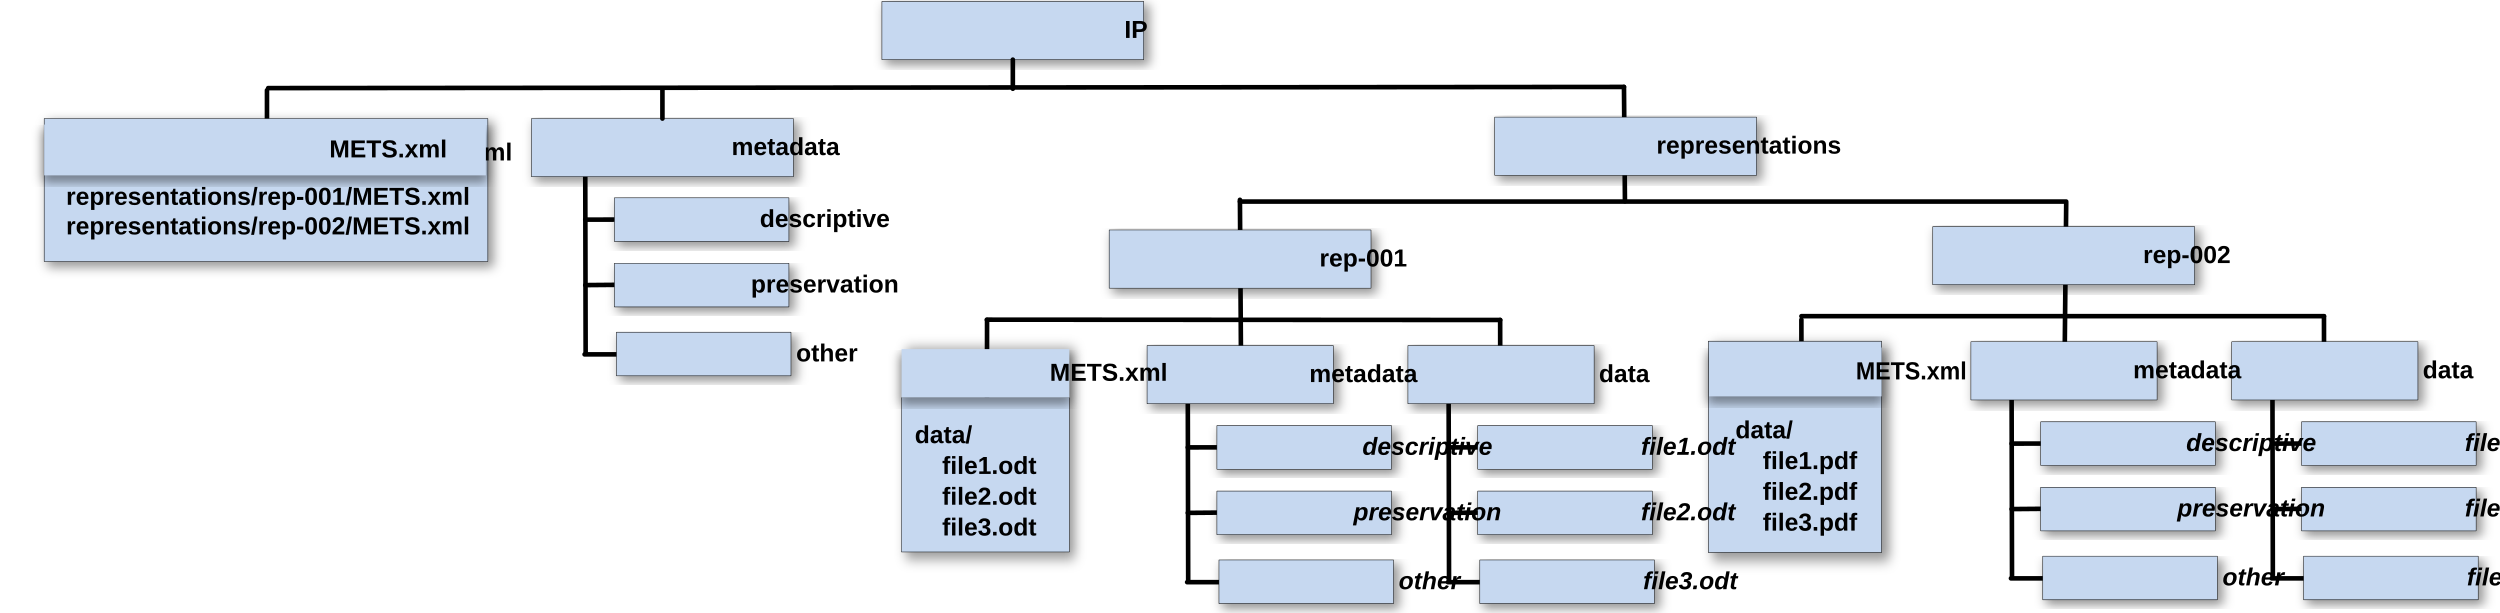
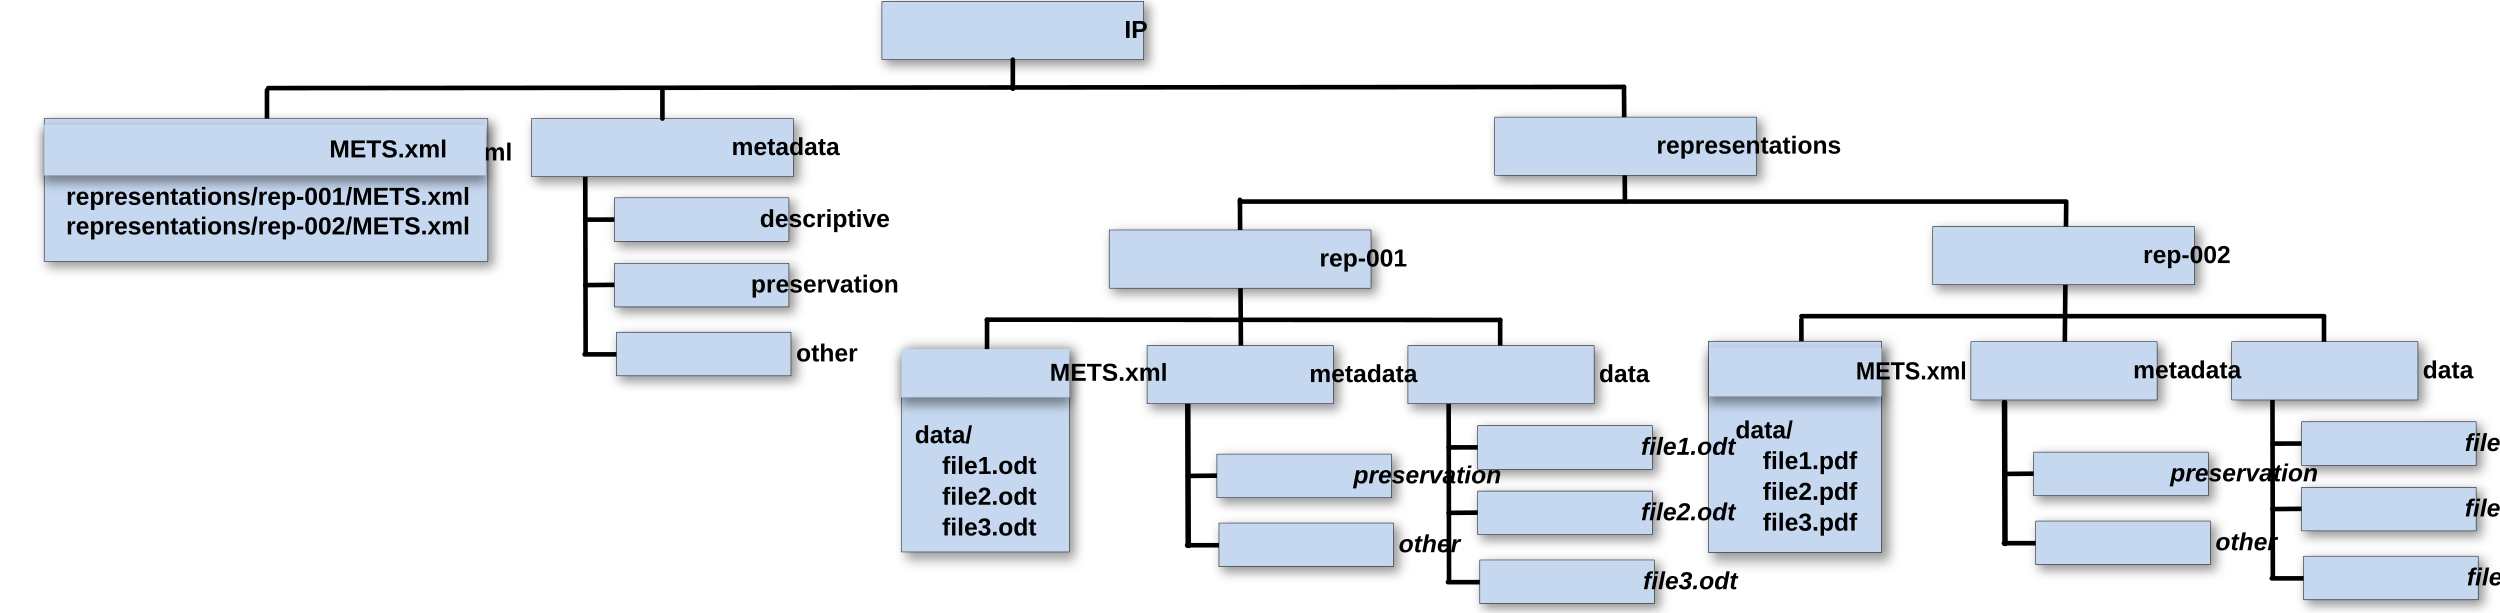
<svg xmlns="http://www.w3.org/2000/svg" xmlns:ns1="http://schemas.microsoft.com/visio/2003/SVGExtensions/" width="16.915in" height="4.143in" viewBox="0 0 1217.882 298.298" xml:space="preserve" class="st9" version="1.1" id="svg558" style="font-size:12px;overflow:visible;color-interpolation-filters:sRGB;fill:none;fill-rule:evenodd;stroke-linecap:square;stroke-miterlimit:3">
  <ns1:documentProperties ns1:langID="2057" ns1:metric="true" ns1:viewMarkup="false">
    <ns1:userDefs>
      <ns1:ud ns1:nameU="msvNoAutoConnect" ns1:val="VT0(1):26" />
    </ns1:userDefs>
  </ns1:documentProperties>
  <style type="text/css" id="style2">
	
		.st1 {stroke:#000000;stroke-linecap:round;stroke-linejoin:round;stroke-width:2.25}
		.st2 {visibility:visible}
		.st3 {fill:#000000;fill-opacity:0.4;filter:url(#filter_2.6666667461395);stroke:#000000;stroke-linecap:round;stroke-linejoin:round;stroke-opacity:0.4}
		.st4 {fill:#c6d8f0;stroke:#000000;stroke-linecap:round;stroke-linejoin:round;stroke-width:0.24}
		.st5 {fill:#000000;font-family:Arial;font-size:1em;font-weight:bold}
		.st6 {fill:#000000;font-family:Arial;font-size:1em;font-style:italic;font-weight:bold}
		.st7 {font-size:1em}
		.st8 {fill:#c6d8f0;stroke:#000000;stroke-linecap:round;stroke-linejoin:round;stroke-opacity:0;stroke-width:0.24}
		.st9 {fill:none;fill-rule:evenodd;font-size:12px;overflow:visible;stroke-linecap:square;stroke-miterlimit:3}
	
	</style>
  <defs id="Filters">
-     <filter id="filter_2.6666667461395">
+     <filter id="filter_2.6666667461395" x="-0.084" y="-0.325" width="1.169" height="1.649">
      <feGaussianBlur stdDeviation="2.667" id="feGaussianBlur4" />
+     </filter>
+     <filter id="filter_2.6666667461395-7" x="-0.081" y="-0.325" width="1.162" height="1.649">
+       <feGaussianBlur stdDeviation="2.667" id="feGaussianBlur4-3" />
+     </filter>
+     <filter id="filter832" x="-0.084" y="-0.325" width="1.169" height="1.649">
+       <feGaussianBlur stdDeviation="2.667" id="feGaussianBlur830" />
    </filter>
  </defs>
  <g ns1:mID="0" ns1:index="1" ns1:groupContext="foregroundPage" id="g556" transform="translate(-239.3926,-270.2277)">
    <ns1:pageProperties ns1:drawingScale="0.0393701" ns1:pageScale="0.0393701" ns1:drawingUnits="24" ns1:shadowOffsetX="8.50394" ns1:shadowOffsetY="-8.50394" />
    <g id="shape56-1" ns1:mID="56" ns1:groupContext="shape" transform="rotate(-90.124,62.73746,380.0751)">
      <path d="M 0,841.89 H 85.85" class="st1" id="path12" style="stroke:#000000;stroke-width:2.25;stroke-linecap:round;stroke-linejoin:round" />
    </g>
    <g id="shape1-4" ns1:mID="1" ns1:groupContext="shape" transform="rotate(-90.486,280.6875,93.94274)">
      <path d="M 0,841.89 H 55.7" class="st1" id="path17" style="stroke:#000000;stroke-width:2.25;stroke-linecap:round;stroke-linejoin:round" />
    </g>
    <g id="shape2-7" ns1:mID="2" ns1:groupContext="shape" transform="rotate(-90.0706,362.6689,88.03288)">
      <path d="M 0,841.89 H 23.8" class="st1" id="path22" style="stroke:#000000;stroke-width:2.25;stroke-linecap:round;stroke-linejoin:round" />
    </g>
    <g id="shape3-10" ns1:mID="3" ns1:groupContext="shape" transform="rotate(-90.0706,489.105,-39.95637)">
      <path d="M 0,841.89 H 23.8" class="st1" id="path27" style="stroke:#000000;stroke-width:2.25;stroke-linecap:round;stroke-linejoin:round" />
    </g>
    <g id="shape4-13" ns1:mID="4" ns1:groupContext="shape" transform="rotate(90.5786,856.9124,1222.297)">
      <path d="M 0,841.89 H 70.65" class="st1" id="path32" style="stroke:#000000;stroke-width:2.25;stroke-linecap:round;stroke-linejoin:round" />
    </g>
    <g id="shape5-16" ns1:mID="5" ns1:groupContext="shape" transform="translate(1180.95,-432.926)">
      <ns1:userDefs>
        <ns1:ud ns1:nameU="visVersion" ns1:val="VT0(11):26" />
      </ns1:userDefs>
      <ns1:textBlock ns1:margins="rect(4,4,4,4)" ns1:tabSpace="42.5197" />
      <ns1:textRect cx="63.779" cy="827.717" width="127.56" height="28.346" />
      <g id="shadow5-17" ns1:groupContext="shadow" ns1:shadowOffsetX="2.12132" ns1:shadowOffsetY="-2.12132" ns1:shadowType="1" transform="translate(2.12132,2.12132)" class="st2" style="visibility:visible">
        <rect x="0" y="813.543" width="127.559" height="28.346" class="st3" id="rect39" style="fill:#000000;fill-opacity:0.4;stroke:#000000;stroke-linecap:round;stroke-linejoin:round;stroke-opacity:0.4;filter:url(#filter_2.6666667461395)" />
      </g>
      <rect x="0" y="813.543" width="127.559" height="28.346" class="st4" id="rect42" style="fill:#c6d8f0;stroke:#000000;stroke-width:0.24;stroke-linecap:round;stroke-linejoin:round" />
      <text x="42.43" y="831.32" class="st5" ns1:langID="2057" id="text44" style="font-weight:bold;font-size:12px;font-family:Arial;fill:#000000">
        <ns1:paragraph ns1:horizAlign="1" />
        <ns1:tabList />rep-002</text>
    </g>
    <g id="shape6-22" ns1:mID="6" ns1:groupContext="shape" transform="rotate(179.9,686.2205,664.6893)">
      <path d="M 0,841.89 H 25.7" class="st1" id="path49" style="stroke:#000000;stroke-width:2.25;stroke-linecap:round;stroke-linejoin:round" />
    </g>
    <g id="shape7-25" ns1:mID="7" ns1:groupContext="shape" transform="rotate(179.502,684.645,682.9382)">
      <path d="M 0,841.89 H 21.45" class="st1" id="path54" style="stroke:#000000;stroke-width:2.25;stroke-linecap:round;stroke-linejoin:round" />
    </g>
    <g id="shape8-28" ns1:mID="8" ns1:groupContext="shape" transform="rotate(-90.124,528.14,24.55308)">
      <path d="M 0,841.89 H 85.85" class="st1" id="path59" style="stroke:#000000;stroke-width:2.25;stroke-linecap:round;stroke-linejoin:round" />
    </g>
    <g id="shape9-31" ns1:mID="9" ns1:groupContext="shape" transform="rotate(180,681.925,696.935)">
      <path d="M 0,841.89 H 17.74" class="st1" id="path64" style="stroke:#000000;stroke-width:2.25;stroke-linecap:round;stroke-linejoin:round" />
    </g>
    <g id="shape10-34" ns1:mID="10" ns1:groupContext="shape" transform="translate(1326.59,-376.812)">
      <ns1:userDefs>
        <ns1:ud ns1:nameU="visVersion" ns1:val="VT0(11):26" />
      </ns1:userDefs>
      <ns1:textBlock ns1:margins="rect(4,4,4,4)" ns1:tabSpace="42.5197" />
      <ns1:textRect cx="45.354" cy="827.717" width="90.71" height="28.346" />
      <g id="shadow10-35" ns1:groupContext="shadow" ns1:shadowOffsetX="2.12132" ns1:shadowOffsetY="-2.12132" ns1:shadowType="1" transform="translate(2.12132,2.12132)" class="st2" style="visibility:visible">
        <rect x="0" y="813.543" width="90.709" height="28.346" class="st3" id="rect71" style="fill:#000000;fill-opacity:0.4;stroke:#000000;stroke-linecap:round;stroke-linejoin:round;stroke-opacity:0.4;filter:url(#filter_2.6666667461395)" />
      </g>
      <rect x="0" y="813.543" width="90.709" height="28.346" class="st4" id="rect74" style="fill:#c6d8f0;stroke:#000000;stroke-width:0.24;stroke-linecap:round;stroke-linejoin:round" />
      <text x="33.02" y="831.32" class="st5" ns1:langID="2057" id="text76" style="font-weight:bold;font-size:12px;font-family:Arial;fill:#000000">
        <ns1:paragraph ns1:horizAlign="1" />
        <ns1:tabList />data</text>
    </g>
    <g id="shape11-40" ns1:mID="11" ns1:groupContext="shape" transform="translate(1360.61,-344.922)">
      <ns1:userDefs>
        <ns1:ud ns1:nameU="visVersion" ns1:val="VT0(11):26" />
      </ns1:userDefs>
      <ns1:textBlock ns1:margins="rect(4,4,4,4)" ns1:tabSpace="42.5197" />
      <ns1:textRect cx="42.52" cy="831.26" width="85.04" height="21.26" />
      <g id="shadow11-41" ns1:groupContext="shadow" ns1:shadowOffsetX="2.12132" ns1:shadowOffsetY="-2.12132" ns1:shadowType="1" transform="translate(2.12132,2.12132)" class="st2" style="visibility:visible">
        <rect x="0" y="820.63" width="85.039" height="21.26" class="st3" id="rect83" style="fill:#000000;fill-opacity:0.4;stroke:#000000;stroke-linecap:round;stroke-linejoin:round;stroke-opacity:0.4;filter:url(#filter_2.6666667461395)" />
      </g>
      <rect x="0" y="820.63" width="85.039" height="21.26" class="st4" id="rect86" style="fill:#c6d8f0;stroke:#000000;stroke-width:0.24;stroke-linecap:round;stroke-linejoin:round" />
      <text x="19.52" y="834.86" class="st6" ns1:langID="2057" id="text88" style="font-style:italic;font-weight:bold;font-size:12px;font-family:Arial;fill:#000000">
        <ns1:paragraph ns1:horizAlign="1" />
        <ns1:tabList />file1.pdf</text>
    </g>
    <g id="shape12-46" ns1:mID="12" ns1:groupContext="shape" transform="translate(1360.61,-313.033)">
      <ns1:userDefs>
        <ns1:ud ns1:nameU="visVersion" ns1:val="VT0(11):26" />
      </ns1:userDefs>
      <ns1:textBlock ns1:margins="rect(4,4,4,4)" ns1:tabSpace="42.5197" />
      <ns1:textRect cx="42.52" cy="831.26" width="85.04" height="21.26" />
      <g id="shadow12-47" ns1:groupContext="shadow" ns1:shadowOffsetX="2.12132" ns1:shadowOffsetY="-2.12132" ns1:shadowType="1" transform="translate(2.12132,2.12132)" class="st2" style="visibility:visible">
        <rect x="0" y="820.63" width="85.039" height="21.26" class="st3" id="rect95" style="fill:#000000;fill-opacity:0.4;stroke:#000000;stroke-linecap:round;stroke-linejoin:round;stroke-opacity:0.4;filter:url(#filter_2.6666667461395)" />
      </g>
      <rect x="0" y="820.63" width="85.039" height="21.26" class="st4" id="rect98" style="fill:#c6d8f0;stroke:#000000;stroke-width:0.24;stroke-linecap:round;stroke-linejoin:round" />
      <text x="19.52" y="834.86" class="st6" ns1:langID="2057" id="text100" style="font-style:italic;font-weight:bold;font-size:12px;font-family:Arial;fill:#000000">
        <ns1:paragraph ns1:horizAlign="1" />
        <ns1:tabList />file2.pdf</text>
    </g>
    <g id="shape13-52" ns1:mID="13" ns1:groupContext="shape" transform="translate(1361.61,-279.464)">
      <ns1:userDefs>
        <ns1:ud ns1:nameU="visVersion" ns1:val="VT0(11):26" />
      </ns1:userDefs>
      <ns1:textBlock ns1:margins="rect(4,4,4,4)" ns1:tabSpace="42.5197" />
      <ns1:textRect cx="42.52" cy="831.26" width="85.04" height="21.26" />
      <g id="shadow13-53" ns1:groupContext="shadow" ns1:shadowOffsetX="2.12132" ns1:shadowOffsetY="-2.12132" ns1:shadowType="1" transform="translate(2.12132,2.12132)" class="st2" style="visibility:visible">
        <rect x="0" y="820.63" width="85.039" height="21.26" class="st3" id="rect107" style="fill:#000000;fill-opacity:0.4;stroke:#000000;stroke-linecap:round;stroke-linejoin:round;stroke-opacity:0.4;filter:url(#filter_2.6666667461395)" />
      </g>
      <rect x="0" y="820.63" width="85.039" height="21.26" class="st4" id="rect110" style="fill:#c6d8f0;stroke:#000000;stroke-width:0.24;stroke-linecap:round;stroke-linejoin:round" />
      <text x="19.52" y="834.86" class="st6" ns1:langID="2057" id="text112" style="font-style:italic;font-weight:bold;font-size:12px;font-family:Arial;fill:#000000">
        <ns1:paragraph ns1:horizAlign="1" />
        <ns1:tabList />file3.pdf</text>
    </g>
    <g id="shape14-58" ns1:mID="14" ns1:groupContext="shape" transform="rotate(180,685.76,633.075)">
      <path d="M 0,841.89 H 254.55" class="st1" id="path117" style="stroke:#000000;stroke-width:2.25;stroke-linecap:round;stroke-linejoin:round" />
    </g>
-     <g id="shape15-61" ns1:mID="15" ns1:groupContext="shape" transform="rotate(179.9,622.6855,664.6339)">
-       <path d="M 0,841.89 H 25.7" class="st1" id="path122" style="stroke:#000000;stroke-width:2.25;stroke-linecap:round;stroke-linejoin:round" />
-     </g>
-     <g id="shape16-64" ns1:mID="16" ns1:groupContext="shape" transform="rotate(179.502,621.11,682.6621)">
-       <path d="M 0,841.89 H 21.45" class="st1" id="path127" style="stroke:#000000;stroke-width:2.25;stroke-linecap:round;stroke-linejoin:round" />
-     </g>
-     <g id="shape17-67" ns1:mID="17" ns1:groupContext="shape" transform="rotate(-90.124,464.605,87.95073)">
-       <path d="M 0,841.89 H 85.85" class="st1" id="path132" style="stroke:#000000;stroke-width:2.25;stroke-linecap:round;stroke-linejoin:round" />
-     </g>
-     <g id="shape18-70" ns1:mID="18" ns1:groupContext="shape" transform="rotate(180,618.39,696.935)">
-       <path d="M 0,841.89 H 17.74" class="st1" id="path137" style="stroke:#000000;stroke-width:2.25;stroke-linecap:round;stroke-linejoin:round" />
-     </g>
    <g id="shape19-73" ns1:mID="19" ns1:groupContext="shape" transform="translate(1199.52,-376.812)">
      <ns1:userDefs>
        <ns1:ud ns1:nameU="visVersion" ns1:val="VT0(11):26" />
      </ns1:userDefs>
      <ns1:textBlock ns1:margins="rect(4,4,4,4)" ns1:tabSpace="42.5197" />
      <ns1:textRect cx="45.354" cy="827.717" width="90.71" height="28.346" />
      <g id="shadow19-74" ns1:groupContext="shadow" ns1:shadowOffsetX="2.12132" ns1:shadowOffsetY="-2.12132" ns1:shadowType="1" transform="translate(2.12132,2.12132)" class="st2" style="visibility:visible">
        <rect x="0" y="813.543" width="90.709" height="28.346" class="st3" id="rect144" style="fill:#000000;fill-opacity:0.4;stroke:#000000;stroke-linecap:round;stroke-linejoin:round;stroke-opacity:0.4;filter:url(#filter_2.6666667461395)" />
      </g>
      <rect x="0" y="813.543" width="90.709" height="28.346" class="st4" id="rect147" style="fill:#c6d8f0;stroke:#000000;stroke-width:0.24;stroke-linecap:round;stroke-linejoin:round" />
      <text x="19.01" y="831.32" class="st5" ns1:langID="2057" id="text149" style="font-weight:bold;font-size:12px;font-family:Arial;fill:#000000">
        <ns1:paragraph ns1:horizAlign="1" />
        <ns1:tabList />metadata</text>
-     </g>
-     <g id="shape20-79" ns1:mID="20" ns1:groupContext="shape" transform="translate(1233.54,-344.922)">
-       <ns1:userDefs>
-         <ns1:ud ns1:nameU="visVersion" ns1:val="VT0(11):26" />
-       </ns1:userDefs>
-       <ns1:textBlock ns1:margins="rect(4,4,4,4)" ns1:tabSpace="42.5197" />
-       <ns1:textRect cx="42.52" cy="831.26" width="85.04" height="21.26" />
-       <g id="shadow20-80" ns1:groupContext="shadow" ns1:shadowOffsetX="2.12132" ns1:shadowOffsetY="-2.12132" ns1:shadowType="1" transform="translate(2.12132,2.12132)" class="st2" style="visibility:visible">
-         <rect x="0" y="820.63" width="85.039" height="21.26" class="st3" id="rect156" style="fill:#000000;fill-opacity:0.4;stroke:#000000;stroke-linecap:round;stroke-linejoin:round;stroke-opacity:0.4;filter:url(#filter_2.6666667461395)" />
-       </g>
-       <rect x="0" y="820.63" width="85.039" height="21.26" class="st4" id="rect159" style="fill:#c6d8f0;stroke:#000000;stroke-width:0.24;stroke-linecap:round;stroke-linejoin:round" />
-       <text x="10.84" y="834.86" class="st6" ns1:langID="2057" id="text161" style="font-style:italic;font-weight:bold;font-size:12px;font-family:Arial;fill:#000000">
-         <ns1:paragraph ns1:horizAlign="1" />
-         <ns1:tabList />descriptive</text>
-     </g>
-     <g id="shape21-85" ns1:mID="21" ns1:groupContext="shape" transform="translate(1233.54,-313.033)">
-       <ns1:userDefs>
-         <ns1:ud ns1:nameU="visVersion" ns1:val="VT0(11):26" />
-       </ns1:userDefs>
-       <ns1:textBlock ns1:margins="rect(4,4,4,4)" ns1:tabSpace="42.5197" />
-       <ns1:textRect cx="42.52" cy="831.26" width="85.04" height="21.26" />
-       <g id="shadow21-86" ns1:groupContext="shadow" ns1:shadowOffsetX="2.12132" ns1:shadowOffsetY="-2.12132" ns1:shadowType="1" transform="translate(2.12132,2.12132)" class="st2" style="visibility:visible">
-         <rect x="0" y="820.63" width="85.039" height="21.26" class="st3" id="rect168" style="fill:#000000;fill-opacity:0.4;stroke:#000000;stroke-linecap:round;stroke-linejoin:round;stroke-opacity:0.4;filter:url(#filter_2.6666667461395)" />
-       </g>
-       <rect x="0" y="820.63" width="85.039" height="21.26" class="st4" id="rect171" style="fill:#c6d8f0;stroke:#000000;stroke-width:0.24;stroke-linecap:round;stroke-linejoin:round" />
-       <text x="6.5" y="834.86" class="st6" ns1:langID="2057" id="text173" style="font-style:italic;font-weight:bold;font-size:12px;font-family:Arial;fill:#000000">
-         <ns1:paragraph ns1:horizAlign="1" />
-         <ns1:tabList />preservation</text>
-     </g>
-     <g id="shape22-91" ns1:mID="22" ns1:groupContext="shape" transform="translate(1234.54,-279.464)">
-       <ns1:userDefs>
-         <ns1:ud ns1:nameU="visVersion" ns1:val="VT0(11):26" />
-       </ns1:userDefs>
-       <ns1:textBlock ns1:margins="rect(4,4,4,4)" ns1:tabSpace="42.5197" />
-       <ns1:textRect cx="42.52" cy="831.26" width="85.04" height="21.26" />
-       <g id="shadow22-92" ns1:groupContext="shadow" ns1:shadowOffsetX="2.12132" ns1:shadowOffsetY="-2.12132" ns1:shadowType="1" transform="translate(2.12132,2.12132)" class="st2" style="visibility:visible">
-         <rect x="0" y="820.63" width="85.039" height="21.26" class="st3" id="rect180" style="fill:#000000;fill-opacity:0.4;stroke:#000000;stroke-linecap:round;stroke-linejoin:round;stroke-opacity:0.4;filter:url(#filter_2.6666667461395)" />
-       </g>
-       <rect x="0" y="820.63" width="85.039" height="21.26" class="st4" id="rect183" style="fill:#c6d8f0;stroke:#000000;stroke-width:0.24;stroke-linecap:round;stroke-linejoin:round" />
-       <text x="27.52" y="834.86" class="st6" ns1:langID="2057" id="text185" style="font-style:italic;font-weight:bold;font-size:12px;font-family:Arial;fill:#000000">
-         <ns1:paragraph ns1:horizAlign="1" />
-         <ns1:tabList />other</text>
    </g>
    <g id="shape23-97" ns1:mID="23" ns1:groupContext="shape" transform="translate(1071.62,-318.983)">
      <ns1:userDefs>
        <ns1:ud ns1:nameU="visVersion" ns1:val="VT0(11):26" />
      </ns1:userDefs>
      <ns1:textBlock ns1:margins="rect(4,4,4,4)" ns1:tabSpace="42.5197" />
      <ns1:textRect cx="45.574" cy="798.661" width="91.15" height="86.457" />
      <g id="shadow23-98" ns1:groupContext="shadow" ns1:shadowOffsetX="2.12132" ns1:shadowOffsetY="-2.12132" ns1:shadowType="1" transform="matrix(0.9312426,0,0,1.19691,2.629879,-146.143)" class="st2" style="visibility:visible">
        <rect x="0" y="755.433" width="91.148" height="86.457" class="st3" id="rect192" style="fill:#000000;fill-opacity:0.4;stroke:#000000;stroke-linecap:round;stroke-linejoin:round;stroke-opacity:0.4;filter:url(#filter_2.6666667461395)" />
      </g>
      <rect x="0.006" y="755.439" width="84.386" height="102.945" class="st4" id="rect195" style="fill:#c6d8f0;stroke:#000000;stroke-width:0.252;stroke-linecap:round;stroke-linejoin:round" />
      <text x="13.17" y="802.71" class="st5" ns1:langID="2057" id="text203" style="font-style:normal;font-variant:normal;font-weight:bold;font-stretch:normal;font-size:12px;font-family:Arial;-inkscape-font-specification:'Arial, Bold';font-variant-ligatures:normal;font-variant-caps:normal;font-variant-numeric:normal;font-feature-settings:normal;text-align:start;writing-mode:lr-tb;text-anchor:start;fill:#000000">
        <ns1:paragraph />
        <ns1:tabList />
        <ns1:newlineChar />
        <ns1:newlineChar />
        <tspan id="tspan351" x="13.17" y="802.71">data/</tspan>
        <tspan id="tspan353" x="13.17" y="817.71">    file1.pdf    </tspan>
        <tspan id="tspan355" x="13.17" y="832.71">    file2.pdf    </tspan>
        <tspan id="tspan357" x="13.17" y="847.71">    file3.pdf</tspan>
      </text>
    </g>
    <g id="shape24-106" ns1:mID="24" ns1:groupContext="shape" transform="rotate(-89.9509,190.7405,312.2992)">
      <path d="M 0,841.89 H 77.38" class="st1" id="path208" style="stroke:#000000;stroke-width:2.25;stroke-linecap:round;stroke-linejoin:round" />
    </g>
    <g id="shape25-109" ns1:mID="25" ns1:groupContext="shape" transform="rotate(-90.0706,289.3668,161.3855)">
      <path d="M 0,841.89 H 23.8" class="st1" id="path213" style="stroke:#000000;stroke-width:2.25;stroke-linecap:round;stroke-linejoin:round" />
    </g>
    <g id="shape26-112" ns1:mID="26" ns1:groupContext="shape" transform="rotate(89.6215,660.4473,1029.238)">
      <path d="M 0,841.89 H 72.65" class="st1" id="path218" style="stroke:#000000;stroke-width:2.25;stroke-linecap:round;stroke-linejoin:round" />
    </g>
    <g id="shape27-115" ns1:mID="27" ns1:groupContext="shape" transform="translate(779.724,-431.28)">
      <ns1:userDefs>
        <ns1:ud ns1:nameU="visVersion" ns1:val="VT0(11):26" />
      </ns1:userDefs>
      <ns1:textBlock ns1:margins="rect(4,4,4,4)" ns1:tabSpace="42.5197" />
      <ns1:textRect cx="63.779" cy="827.717" width="127.56" height="28.346" />
      <g id="shadow27-116" ns1:groupContext="shadow" ns1:shadowOffsetX="2.12132" ns1:shadowOffsetY="-2.12132" ns1:shadowType="1" transform="translate(2.12132,2.12132)" class="st2" style="visibility:visible">
        <rect x="0" y="813.543" width="127.559" height="28.346" class="st3" id="rect225" style="fill:#000000;fill-opacity:0.4;stroke:#000000;stroke-linecap:round;stroke-linejoin:round;stroke-opacity:0.4;filter:url(#filter_2.6666667461395)" />
      </g>
      <rect x="0" y="813.543" width="127.559" height="28.346" class="st4" id="rect228" style="fill:#c6d8f0;stroke:#000000;stroke-width:0.24;stroke-linecap:round;stroke-linejoin:round" />
      <text x="42.43" y="831.32" class="st5" ns1:langID="2057" id="text230" style="font-weight:bold;font-size:12px;font-family:Arial;fill:#000000">
        <ns1:paragraph ns1:horizAlign="1" />
        <ns1:tabList />rep-001</text>
    </g>
    <g id="shape28-121" ns1:mID="28" ns1:groupContext="shape" transform="rotate(179.9,485.5547,665.4392)">
      <path d="M 0,841.89 H 25.7" class="st1" id="path235" style="stroke:#000000;stroke-width:2.25;stroke-linecap:round;stroke-linejoin:round" />
    </g>
    <g id="shape29-124" ns1:mID="29" ns1:groupContext="shape" transform="rotate(179.502,483.977,682.9912)">
      <path d="M 0,841.89 H 21.45" class="st1" id="path240" style="stroke:#000000;stroke-width:2.25;stroke-linecap:round;stroke-linejoin:round" />
    </g>
    <g id="shape30-127" ns1:mID="30" ns1:groupContext="shape" transform="rotate(-90.124,328.401,225.7083)">
      <path d="M 0,841.89 H 85.85" class="st1" id="path245" style="stroke:#000000;stroke-width:2.25;stroke-linecap:round;stroke-linejoin:round" />
    </g>
    <g id="shape31-130" ns1:mID="31" ns1:groupContext="shape" transform="rotate(180,481.2615,697.86)">
      <path d="M 0,841.89 H 17.74" class="st1" id="path250" style="stroke:#000000;stroke-width:2.25;stroke-linecap:round;stroke-linejoin:round" />
    </g>
    <g id="shape32-133" ns1:mID="32" ns1:groupContext="shape" transform="translate(925.264,-374.96)">
      <ns1:userDefs>
        <ns1:ud ns1:nameU="visVersion" ns1:val="VT0(11):26" />
      </ns1:userDefs>
      <ns1:textBlock ns1:margins="rect(4,4,4,4)" ns1:tabSpace="42.5197" />
      <ns1:textRect cx="45.354" cy="827.717" width="90.71" height="28.346" />
      <g id="shadow32-134" ns1:groupContext="shadow" ns1:shadowOffsetX="2.12132" ns1:shadowOffsetY="-2.12132" ns1:shadowType="1" transform="translate(2.12132,2.12132)" class="st2" style="visibility:visible">
        <rect x="0" y="813.543" width="90.709" height="28.346" class="st3" id="rect257" style="fill:#000000;fill-opacity:0.4;stroke:#000000;stroke-linecap:round;stroke-linejoin:round;stroke-opacity:0.4;filter:url(#filter_2.6666667461395)" />
      </g>
      <rect x="0" y="813.543" width="90.709" height="28.346" class="st4" id="rect260" style="fill:#c6d8f0;stroke:#000000;stroke-width:0.24;stroke-linecap:round;stroke-linejoin:round" />
      <text x="33.02" y="831.32" class="st5" ns1:langID="2057" id="text262" style="font-weight:bold;font-size:12px;font-family:Arial;fill:#000000">
        <ns1:paragraph ns1:horizAlign="1" />
        <ns1:tabList />data</text>
    </g>
    <g id="shape33-139" ns1:mID="33" ns1:groupContext="shape" transform="translate(959.279,-343.07)">
      <ns1:userDefs>
        <ns1:ud ns1:nameU="visVersion" ns1:val="VT0(11):26" />
      </ns1:userDefs>
      <ns1:textBlock ns1:margins="rect(4,4,4,4)" ns1:tabSpace="42.5197" />
      <ns1:textRect cx="42.52" cy="831.26" width="85.04" height="21.26" />
      <g id="shadow33-140" ns1:groupContext="shadow" ns1:shadowOffsetX="2.12132" ns1:shadowOffsetY="-2.12132" ns1:shadowType="1" transform="translate(2.12132,2.12132)" class="st2" style="visibility:visible">
        <rect x="0" y="820.63" width="85.039" height="21.26" class="st3" id="rect269" style="fill:#000000;fill-opacity:0.4;stroke:#000000;stroke-linecap:round;stroke-linejoin:round;stroke-opacity:0.4;filter:url(#filter_2.6666667461395)" />
      </g>
      <rect x="0" y="820.63" width="85.039" height="21.26" class="st4" id="rect272" style="fill:#c6d8f0;stroke:#000000;stroke-width:0.24;stroke-linecap:round;stroke-linejoin:round" />
      <text x="19.52" y="834.86" class="st6" ns1:langID="2057" id="text274" style="font-style:italic;font-weight:bold;font-size:12px;font-family:Arial;fill:#000000">
        <ns1:paragraph ns1:horizAlign="1" />
        <ns1:tabList />file1.odt</text>
    </g>
    <g id="shape34-145" ns1:mID="34" ns1:groupContext="shape" transform="translate(959.279,-311.181)">
      <ns1:userDefs>
        <ns1:ud ns1:nameU="visVersion" ns1:val="VT0(11):26" />
      </ns1:userDefs>
      <ns1:textBlock ns1:margins="rect(4,4,4,4)" ns1:tabSpace="42.5197" />
      <ns1:textRect cx="42.52" cy="831.26" width="85.04" height="21.26" />
      <g id="shadow34-146" ns1:groupContext="shadow" ns1:shadowOffsetX="2.12132" ns1:shadowOffsetY="-2.12132" ns1:shadowType="1" transform="translate(2.12132,2.12132)" class="st2" style="visibility:visible">
        <rect x="0" y="820.63" width="85.039" height="21.26" class="st3" id="rect281" style="fill:#000000;fill-opacity:0.4;stroke:#000000;stroke-linecap:round;stroke-linejoin:round;stroke-opacity:0.4;filter:url(#filter_2.6666667461395)" />
      </g>
      <rect x="0" y="820.63" width="85.039" height="21.26" class="st4" id="rect284" style="fill:#c6d8f0;stroke:#000000;stroke-width:0.24;stroke-linecap:round;stroke-linejoin:round" />
      <text x="19.52" y="834.86" class="st6" ns1:langID="2057" id="text286" style="font-style:italic;font-weight:bold;font-size:12px;font-family:Arial;fill:#000000">
        <ns1:paragraph ns1:horizAlign="1" />
        <ns1:tabList />file2.odt</text>
    </g>
    <g id="shape35-151" ns1:mID="35" ns1:groupContext="shape" transform="translate(960.286,-277.612)">
      <ns1:userDefs>
        <ns1:ud ns1:nameU="visVersion" ns1:val="VT0(11):26" />
      </ns1:userDefs>
      <ns1:textBlock ns1:margins="rect(4,4,4,4)" ns1:tabSpace="42.5197" />
      <ns1:textRect cx="42.52" cy="831.26" width="85.04" height="21.26" />
      <g id="shadow35-152" ns1:groupContext="shadow" ns1:shadowOffsetX="2.12132" ns1:shadowOffsetY="-2.12132" ns1:shadowType="1" transform="translate(2.12132,2.12132)" class="st2" style="visibility:visible">
        <rect x="0" y="820.63" width="85.039" height="21.26" class="st3" id="rect293" style="fill:#000000;fill-opacity:0.4;stroke:#000000;stroke-linecap:round;stroke-linejoin:round;stroke-opacity:0.4;filter:url(#filter_2.6666667461395)" />
      </g>
      <rect x="0" y="820.63" width="85.039" height="21.26" class="st4" id="rect296" style="fill:#c6d8f0;stroke:#000000;stroke-width:0.24;stroke-linecap:round;stroke-linejoin:round" />
      <text x="19.52" y="834.86" class="st6" ns1:langID="2057" id="text298" style="font-style:italic;font-weight:bold;font-size:12px;font-family:Arial;fill:#000000">
        <ns1:paragraph ns1:horizAlign="1" />
        <ns1:tabList />file3.odt</text>
    </g>
    <g id="shape36-157" ns1:mID="36" ns1:groupContext="shape" transform="rotate(-179.965,485.0376,633.8519)">
      <path d="M 0,841.89 H 250.08" class="st1" id="path303" style="stroke:#000000;stroke-width:2.25;stroke-linecap:round;stroke-linejoin:round" />
    </g>
-     <g id="shape37-160" ns1:mID="37" ns1:groupContext="shape" transform="rotate(179.9,422.0197,665.3838)">
-       <path d="M 0,841.89 H 25.7" class="st1" id="path308" style="stroke:#000000;stroke-width:2.25;stroke-linecap:round;stroke-linejoin:round" />
-     </g>
-     <g id="shape38-163" ns1:mID="38" ns1:groupContext="shape" transform="rotate(179.502,420.442,682.7151)">
+     <g id="shape38-163" ns1:mID="38" ns1:groupContext="shape" transform="rotate(179.502,420.4811,673.7151)">
      <path d="M 0,841.89 H 21.45" class="st1" id="path313" style="stroke:#000000;stroke-width:2.25;stroke-linecap:round;stroke-linejoin:round" />
    </g>
-     <g id="shape39-166" ns1:mID="39" ns1:groupContext="shape" transform="rotate(-90.124,264.8659,289.1061)">
+     <g id="shape39-166" ns1:mID="39" ns1:groupContext="shape" transform="matrix(-0.00258932,-0.8089225,1.196428,-0.00175068,-189.0207,537.8268)">
      <path d="M 0,841.89 H 85.85" class="st1" id="path318" style="stroke:#000000;stroke-width:2.25;stroke-linecap:round;stroke-linejoin:round" />
    </g>
-     <g id="shape40-169" ns1:mID="40" ns1:groupContext="shape" transform="rotate(180,417.7265,697.86)">
+     <g id="shape40-169" ns1:mID="40" ns1:groupContext="shape" transform="rotate(180,417.7265,688.86)">
      <path d="M 0,841.89 H 17.74" class="st1" id="path323" style="stroke:#000000;stroke-width:2.25;stroke-linecap:round;stroke-linejoin:round" />
    </g>
    <g id="shape41-172" ns1:mID="41" ns1:groupContext="shape" transform="translate(798.193,-374.96)">
      <ns1:userDefs>
        <ns1:ud ns1:nameU="visVersion" ns1:val="VT0(11):26" />
      </ns1:userDefs>
      <ns1:textBlock ns1:margins="rect(4,4,4,4)" ns1:tabSpace="42.5197" />
      <ns1:textRect cx="45.354" cy="827.717" width="90.71" height="28.346" />
      <g id="shadow41-173" ns1:groupContext="shadow" ns1:shadowOffsetX="2.12132" ns1:shadowOffsetY="-2.12132" ns1:shadowType="1" transform="translate(2.12132,2.12132)" class="st2" style="visibility:visible">
        <rect x="0" y="813.543" width="90.709" height="28.346" class="st3" id="rect330" style="fill:#000000;fill-opacity:0.4;stroke:#000000;stroke-linecap:round;stroke-linejoin:round;stroke-opacity:0.4;filter:url(#filter_2.6666667461395)" />
      </g>
      <rect x="0" y="813.543" width="90.709" height="28.346" class="st4" id="rect333" style="fill:#c6d8f0;stroke:#000000;stroke-width:0.24;stroke-linecap:round;stroke-linejoin:round" />
      <text x="19.01" y="831.32" class="st5" ns1:langID="2057" id="text335" style="font-weight:bold;font-size:12px;font-family:Arial;fill:#000000">
        <ns1:paragraph ns1:horizAlign="1" />
        <ns1:tabList />metadata</text>
    </g>
-     <g id="shape42-178" ns1:mID="42" ns1:groupContext="shape" transform="translate(832.209,-343.07)">
-       <ns1:userDefs>
-         <ns1:ud ns1:nameU="visVersion" ns1:val="VT0(11):26" />
-       </ns1:userDefs>
-       <ns1:textBlock ns1:margins="rect(4,4,4,4)" ns1:tabSpace="42.5197" />
-       <ns1:textRect cx="42.52" cy="831.26" width="85.04" height="21.26" />
-       <g id="shadow42-179" ns1:groupContext="shadow" ns1:shadowOffsetX="2.12132" ns1:shadowOffsetY="-2.12132" ns1:shadowType="1" transform="translate(2.12132,2.12132)" class="st2" style="visibility:visible">
-         <rect x="0" y="820.63" width="85.039" height="21.26" class="st3" id="rect342" style="fill:#000000;fill-opacity:0.4;stroke:#000000;stroke-linecap:round;stroke-linejoin:round;stroke-opacity:0.4;filter:url(#filter_2.6666667461395)" />
-       </g>
-       <rect x="0" y="820.63" width="85.039" height="21.26" class="st4" id="rect345" style="fill:#c6d8f0;stroke:#000000;stroke-width:0.24;stroke-linecap:round;stroke-linejoin:round" />
-       <text x="10.84" y="834.86" class="st6" ns1:langID="2057" id="text347" style="font-style:italic;font-weight:bold;font-size:12px;font-family:Arial;fill:#000000">
-         <ns1:paragraph ns1:horizAlign="1" />
-         <ns1:tabList />descriptive</text>
-     </g>
-     <g id="shape43-184" ns1:mID="43" ns1:groupContext="shape" transform="translate(832.209,-311.181)">
+     <g id="shape43-184" ns1:mID="43" ns1:groupContext="shape" transform="translate(832.209,-329.1811)">
      <ns1:userDefs>
        <ns1:ud ns1:nameU="visVersion" ns1:val="VT0(11):26" />
      </ns1:userDefs>
      <ns1:textBlock ns1:margins="rect(4,4,4,4)" ns1:tabSpace="42.5197" />
      <ns1:textRect cx="42.52" cy="831.26" width="85.04" height="21.26" />
      <g id="shadow43-185" ns1:groupContext="shadow" ns1:shadowOffsetX="2.12132" ns1:shadowOffsetY="-2.12132" ns1:shadowType="1" transform="translate(2.12132,2.12132)" class="st2" style="visibility:visible">
        <rect x="0" y="820.63" width="85.039" height="21.26" class="st3" id="rect354" style="fill:#000000;fill-opacity:0.4;stroke:#000000;stroke-linecap:round;stroke-linejoin:round;stroke-opacity:0.4;filter:url(#filter_2.6666667461395)" />
      </g>
      <rect x="0" y="820.63" width="85.039" height="21.26" class="st4" id="rect357" style="fill:#c6d8f0;stroke:#000000;stroke-width:0.24;stroke-linecap:round;stroke-linejoin:round" />
      <text x="6.5" y="834.86" class="st6" ns1:langID="2057" id="text359" style="font-style:italic;font-weight:bold;font-size:12px;font-family:Arial;fill:#000000">
        <ns1:paragraph ns1:horizAlign="1" />
        <ns1:tabList />preservation</text>
    </g>
-     <g id="shape44-190" ns1:mID="44" ns1:groupContext="shape" transform="translate(833.215,-277.612)">
+     <g id="shape44-190" ns1:mID="44" ns1:groupContext="shape" transform="translate(833.215,-295.6121)">
      <ns1:userDefs>
        <ns1:ud ns1:nameU="visVersion" ns1:val="VT0(11):26" />
      </ns1:userDefs>
      <ns1:textBlock ns1:margins="rect(4,4,4,4)" ns1:tabSpace="42.5197" />
      <ns1:textRect cx="42.52" cy="831.26" width="85.04" height="21.26" />
      <g id="shadow44-191" ns1:groupContext="shadow" ns1:shadowOffsetX="2.12132" ns1:shadowOffsetY="-2.12132" ns1:shadowType="1" transform="translate(2.12132,2.12132)" class="st2" style="visibility:visible">
        <rect x="0" y="820.63" width="85.039" height="21.26" class="st3" id="rect366" style="fill:#000000;fill-opacity:0.4;stroke:#000000;stroke-linecap:round;stroke-linejoin:round;stroke-opacity:0.4;filter:url(#filter_2.6666667461395)" />
      </g>
      <rect x="0" y="820.63" width="85.039" height="21.26" class="st4" id="rect369" style="fill:#c6d8f0;stroke:#000000;stroke-width:0.24;stroke-linecap:round;stroke-linejoin:round" />
      <text x="27.52" y="834.86" class="st6" ns1:langID="2057" id="text371" style="font-style:italic;font-weight:bold;font-size:12px;font-family:Arial;fill:#000000">
+         <ns1:paragraph ns1:horizAlign="1" />
+         <ns1:tabList />other</text>
+     </g>
+     <g id="shape38-163-2" ns1:mID="38" ns1:groupContext="shape" transform="rotate(179.502,619.4313,674.0919)" style="font-size:12px;overflow:visible;color-interpolation-filters:sRGB;fill:none;fill-rule:evenodd;stroke-linecap:square;stroke-miterlimit:3">
+       <path d="M 0,841.89 H 21.45" class="st1" id="path313-1" style="stroke:#000000;stroke-width:2.25;stroke-linecap:round;stroke-linejoin:round" />
+     </g>
+     <g id="shape39-166-4" ns1:mID="39" ns1:groupContext="shape" transform="matrix(-0.00258932,-0.8089225,1.196428,-0.00175068,208.8755,536.8512)" style="font-size:12px;overflow:visible;color-interpolation-filters:sRGB;fill:none;fill-rule:evenodd;stroke-linecap:square;stroke-miterlimit:3">
+       <path d="M 0,841.89 H 85.85" class="st1" id="path318-2" style="stroke:#000000;stroke-width:2.25;stroke-linecap:round;stroke-linejoin:round" />
+     </g>
+     <g id="shape40-169-8" ns1:mID="40" ns1:groupContext="shape" transform="rotate(180,616.6746,688.3722)" style="font-size:12px;overflow:visible;color-interpolation-filters:sRGB;fill:none;fill-rule:evenodd;stroke-linecap:square;stroke-miterlimit:3">
+       <path d="M 0,841.89 H 17.74" class="st1" id="path323-3" style="stroke:#000000;stroke-width:2.25;stroke-linecap:round;stroke-linejoin:round" />
+     </g>
+     <g id="shape43-184-0" ns1:mID="43" ns1:groupContext="shape" transform="translate(1230.105,-330.1567)" style="font-size:12px;overflow:visible;color-interpolation-filters:sRGB;fill:none;fill-rule:evenodd;stroke-linecap:square;stroke-miterlimit:3">
+       <ns1:userDefs>
+         <ns1:ud ns1:nameU="visVersion" ns1:val="VT0(11):26" />
+       </ns1:userDefs>
+       <ns1:textBlock ns1:margins="rect(4,4,4,4)" ns1:tabSpace="42.5197" />
+       <ns1:textRect cx="42.52" cy="831.26" width="85.04" height="21.26" />
+       <g id="shadow43-185-6" ns1:groupContext="shadow" ns1:shadowOffsetX="2.12132" ns1:shadowOffsetY="-2.12132" ns1:shadowType="1" transform="translate(2.12132,2.12132)" class="st2" style="visibility:visible">
+         <rect x="0" y="820.63" width="85.039" height="21.26" class="st3" id="rect354-0" style="fill:#000000;fill-opacity:0.4;stroke:#000000;stroke-linecap:round;stroke-linejoin:round;stroke-opacity:0.4;filter:url(#filter_2.6666667461395-7)" />
+       </g>
+       <rect x="0" y="820.63" width="85.039" height="21.26" class="st4" id="rect357-8" style="fill:#c6d8f0;stroke:#000000;stroke-width:0.24;stroke-linecap:round;stroke-linejoin:round" />
+       <text x="6.5" y="834.86" class="st6" ns1:langID="2057" id="text359-4" style="font-style:italic;font-weight:bold;font-size:12px;font-family:Arial;fill:#000000">
+         <ns1:paragraph ns1:horizAlign="1" />
+         <ns1:tabList />preservation</text>
+     </g>
+     <g id="shape44-190-7" ns1:mID="44" ns1:groupContext="shape" transform="translate(1231.111,-296.5877)" style="font-size:12px;overflow:visible;color-interpolation-filters:sRGB;fill:none;fill-rule:evenodd;stroke-linecap:square;stroke-miterlimit:3">
+       <ns1:userDefs>
+         <ns1:ud ns1:nameU="visVersion" ns1:val="VT0(11):26" />
+       </ns1:userDefs>
+       <ns1:textBlock ns1:margins="rect(4,4,4,4)" ns1:tabSpace="42.5197" />
+       <ns1:textRect cx="42.52" cy="831.26" width="85.04" height="21.26" />
+       <g id="shadow44-191-3" ns1:groupContext="shadow" ns1:shadowOffsetX="2.12132" ns1:shadowOffsetY="-2.12132" ns1:shadowType="1" transform="translate(2.12132,2.12132)" class="st2" style="visibility:visible">
+         <rect x="0" y="820.63" width="85.039" height="21.26" class="st3" id="rect366-5" style="fill:#000000;fill-opacity:0.4;stroke:#000000;stroke-linecap:round;stroke-linejoin:round;stroke-opacity:0.4;filter:url(#filter_2.6666667461395-7)" />
+       </g>
+       <rect x="0" y="820.63" width="85.039" height="21.26" class="st4" id="rect369-8" style="fill:#c6d8f0;stroke:#000000;stroke-width:0.24;stroke-linecap:round;stroke-linejoin:round" />
+       <text x="27.52" y="834.86" class="st6" ns1:langID="2057" id="text371-6" style="font-style:italic;font-weight:bold;font-size:12px;font-family:Arial;fill:#000000">
        <ns1:paragraph ns1:horizAlign="1" />
        <ns1:tabList />other</text>
    </g>
    <g id="shape45-196" ns1:mID="45" ns1:groupContext="shape" transform="translate(678.59,-317.365)">
      <ns1:userDefs>
        <ns1:ud ns1:nameU="visVersion" ns1:val="VT0(11):26" />
      </ns1:userDefs>
      <ns1:textBlock ns1:margins="rect(4,4,4,4)" ns1:tabSpace="42.5197" />
      <ns1:textRect cx="41.102" cy="798.661" width="82.21" height="86.457" />
      <g id="shadow45-197" ns1:groupContext="shadow" ns1:shadowOffsetX="2.12132" ns1:shadowOffsetY="-2.12132" ns1:shadowType="1" transform="matrix(0.9850935,0,0,1.167239,2.734014,-123.5709)" class="st2" style="visibility:visible">
        <rect x="0" y="755.433" width="82.205" height="86.457" class="st3" id="rect378" style="fill:#000000;fill-opacity:0.4;stroke:#000000;stroke-linecap:round;stroke-linejoin:round;stroke-opacity:0.4;filter:url(#filter_2.6666667461395)" />
      </g>
      <rect x="-0.063" y="781.289" width="81.8" height="75.202" class="st4" id="rect381" style="fill:#c6d8f0;fill-opacity:1;stroke:#000000;stroke-width:0.223;stroke-linecap:round;stroke-linejoin:round" />
      <text x="6.42" y="803.46" class="st5" ns1:langID="2057" id="text389" style="font-style:normal;font-variant:normal;font-weight:bold;font-stretch:normal;font-size:12px;font-family:Arial;-inkscape-font-specification:'Arial, Bold';font-variant-ligatures:normal;font-variant-caps:normal;font-variant-numeric:normal;font-feature-settings:normal;text-align:start;writing-mode:lr-tb;text-anchor:start;fill:#000000">
        <ns1:paragraph />
        <ns1:tabList />
        <ns1:newlineChar />
        <ns1:newlineChar />
        <tspan id="tspan343" x="6.42" y="803.46">data/</tspan>
        <tspan id="tspan345" x="6.42" y="818.46">    file1.odt    </tspan>
        <tspan id="tspan347" x="6.42" y="833.46">    file2.odt    </tspan>
        <tspan id="tspan349" x="6.42" y="848.46">    file3.odt</tspan>
      </text>
    </g>
    <g id="shape46-205" ns1:mID="46" ns1:groupContext="shape" transform="translate(669.015,-542.603)">
      <ns1:userDefs>
        <ns1:ud ns1:nameU="visVersion" ns1:val="VT0(11):26" />
      </ns1:userDefs>
      <ns1:textBlock ns1:margins="rect(4,4,4,4)" ns1:tabSpace="42.5197" />
      <ns1:textRect cx="63.779" cy="827.717" width="127.56" height="28.346" />
      <g id="shadow46-206" ns1:groupContext="shadow" ns1:shadowOffsetX="2.12132" ns1:shadowOffsetY="-2.12132" ns1:shadowType="1" transform="translate(2.12132,2.12132)" class="st2" style="visibility:visible">
        <rect x="0" y="813.543" width="127.559" height="28.346" class="st3" id="rect396" style="fill:#000000;fill-opacity:0.4;stroke:#000000;stroke-linecap:round;stroke-linejoin:round;stroke-opacity:0.4;filter:url(#filter_2.6666667461395)" />
      </g>
      <rect x="0" y="813.543" width="127.559" height="28.346" class="st4" id="rect399" style="fill:#c6d8f0;stroke:#000000;stroke-width:0.24;stroke-linecap:round;stroke-linejoin:round" />
      <text x="58.11" y="831.32" class="st5" ns1:langID="2057" id="text401" style="font-weight:bold;font-size:12px;font-family:Arial;fill:#000000">
        <ns1:paragraph ns1:horizAlign="1" />
        <ns1:tabList />IP</text>
    </g>
    <g id="shape47-211" ns1:mID="47" ns1:groupContext="shape" transform="rotate(-0.0491809,-615805.89,-430523.36)">
      <path d="M 0,841.89 H 660.47" class="st1" id="path406" style="stroke:#000000;stroke-width:2.25;stroke-linecap:round;stroke-linejoin:round" />
    </g>
    <g id="shape48-214" ns1:mID="48" ns1:groupContext="shape" transform="rotate(-90,-72.0415,400.4015)">
      <path d="M 0,841.89 H 14.17" class="st1" id="path411" style="stroke:#000000;stroke-width:2.25;stroke-linecap:round;stroke-linejoin:round" />
    </g>
    <g id="shape49-217" ns1:mID="49" ns1:groupContext="shape" transform="translate(967.546,-486.268)">
      <ns1:userDefs>
        <ns1:ud ns1:nameU="visVersion" ns1:val="VT0(11):26" />
      </ns1:userDefs>
      <ns1:textBlock ns1:margins="rect(4,4,4,4)" ns1:tabSpace="42.5197" />
      <ns1:textRect cx="63.779" cy="827.717" width="127.56" height="28.346" />
      <g id="shadow49-218" ns1:groupContext="shadow" ns1:shadowOffsetX="2.12132" ns1:shadowOffsetY="-2.12132" ns1:shadowType="1" transform="translate(2.12132,2.12132)" class="st2" style="visibility:visible">
        <rect x="0" y="813.543" width="127.559" height="28.346" class="st3" id="rect418" style="fill:#000000;fill-opacity:0.4;stroke:#000000;stroke-linecap:round;stroke-linejoin:round;stroke-opacity:0.4;filter:url(#filter_2.6666667461395)" />
      </g>
      <rect x="0" y="813.543" width="127.559" height="28.346" class="st4" id="rect421" style="fill:#c6d8f0;stroke:#000000;stroke-width:0.24;stroke-linecap:round;stroke-linejoin:round" />
      <text x="18.76" y="831.32" class="st5" ns1:langID="2057" id="text423" style="font-weight:bold;font-size:12px;font-family:Arial;fill:#000000">
        <ns1:paragraph ns1:horizAlign="1" />
        <ns1:tabList />representations</text>
    </g>
    <g id="shape50-223" ns1:mID="50" ns1:groupContext="shape" transform="translate(260.91,-444.275)">
      <ns1:userDefs>
        <ns1:ud ns1:nameU="visVersion" ns1:val="VT0(11):26" />
      </ns1:userDefs>
      <ns1:textBlock ns1:margins="rect(4,4,4,4)" ns1:tabSpace="42.5197" />
      <ns1:textRect cx="108.071" cy="807.077" width="216.15" height="69.626" />
      <g id="shadow50-224" ns1:groupContext="shadow" ns1:shadowOffsetX="2.12132" ns1:shadowOffsetY="-2.12132" ns1:shadowType="1" transform="translate(2.12132,2.12132)" class="st2" style="visibility:visible">
        <rect x="0" y="772.264" width="216.142" height="69.626" class="st3" id="rect430" style="fill:#000000;fill-opacity:0.4;stroke:#000000;stroke-linecap:round;stroke-linejoin:round;stroke-opacity:0.4;filter:url(#filter_2.6666667461395)" />
      </g>
      <rect x="0" y="772.264" width="216.142" height="69.626" class="st4" id="rect433" style="fill:#c6d8f0;stroke:#000000;stroke-width:0.24;stroke-linecap:round;stroke-linejoin:round" />
      <text x="80.68" y="792.68" class="st5" ns1:langID="2057" id="text439" style="font-weight:bold;font-size:12px;font-family:Arial;fill:#000000">
        <ns1:paragraph />
        <ns1:tabList />
        <ns1:newlineChar />METS.xml<tspan x="4" dy="1.8em" class="st7" id="tspan435" style="font-size:12px">  </tspan>representations/rep-001/METS.xml<tspan x="4" dy="1.2em" class="st7" id="tspan437" style="font-size:12px">  </tspan>representations/rep-002/METS.xml<ns1:newlineChar />
      </text>
    </g>
    <g id="shape51-231" ns1:mID="51" ns1:groupContext="shape" transform="translate(498.311,-485.554)">
      <ns1:userDefs>
        <ns1:ud ns1:nameU="visVersion" ns1:val="VT0(11):26" />
      </ns1:userDefs>
      <ns1:textBlock ns1:margins="rect(4,4,4,4)" ns1:tabSpace="42.5197" />
      <ns1:textRect cx="63.779" cy="827.717" width="127.56" height="28.346" />
      <g id="shadow51-232" ns1:groupContext="shadow" ns1:shadowOffsetX="2.12132" ns1:shadowOffsetY="-2.12132" ns1:shadowType="1" transform="translate(2.12132,2.12132)" class="st2" style="visibility:visible">
        <rect x="0" y="813.543" width="127.559" height="28.346" class="st3" id="rect446" style="fill:#000000;fill-opacity:0.4;stroke:#000000;stroke-linecap:round;stroke-linejoin:round;stroke-opacity:0.4;filter:url(#filter_2.6666667461395)" />
      </g>
      <rect x="0" y="813.543" width="127.559" height="28.346" class="st4" id="rect449" style="fill:#c6d8f0;stroke:#000000;stroke-width:0.24;stroke-linecap:round;stroke-linejoin:round" />
      <text x="37.44" y="831.32" class="st5" ns1:langID="2057" id="text451" style="font-weight:bold;font-size:12px;font-family:Arial;fill:#000000">
        <ns1:paragraph ns1:horizAlign="1" />
        <ns1:tabList />metadata</text>
    </g>
    <g id="shape52-237" ns1:mID="52" ns1:groupContext="shape" transform="rotate(-90,24.0955,303.8945)">
      <path d="M 0,841.89 H 14.17" class="st1" id="path456" style="stroke:#000000;stroke-width:2.25;stroke-linecap:round;stroke-linejoin:round" />
    </g>
    <g id="shape53-240" ns1:mID="53" ns1:groupContext="shape" transform="rotate(-90,102.1825,211.2775)">
      <path d="M 0,841.89 H 14.17" class="st1" id="path461" style="stroke:#000000;stroke-width:2.25;stroke-linecap:round;stroke-linejoin:round" />
    </g>
    <g id="shape54-243" ns1:mID="54" ns1:groupContext="shape" transform="rotate(179.9,275.3006,609.7757)">
      <path d="M 0,841.89 H 25.7" class="st1" id="path466" style="stroke:#000000;stroke-width:2.25;stroke-linecap:round;stroke-linejoin:round" />
    </g>
    <g id="shape55-246" ns1:mID="55" ns1:groupContext="shape" transform="rotate(179.502,273.9156,626.5972)">
      <path d="M 0,841.89 H 21.45" class="st1" id="path471" style="stroke:#000000;stroke-width:2.25;stroke-linecap:round;stroke-linejoin:round" />
    </g>
    <g id="shape57-249" ns1:mID="57" ns1:groupContext="shape" transform="rotate(180,270.959,642.38)">
      <path d="M 0,841.89 H 17.74" class="st1" id="path476" style="stroke:#000000;stroke-width:2.25;stroke-linecap:round;stroke-linejoin:round" />
    </g>
    <g id="shape58-252" ns1:mID="58" ns1:groupContext="shape" transform="translate(538.674,-454.032)">
      <ns1:userDefs>
        <ns1:ud ns1:nameU="visVersion" ns1:val="VT0(11):26" />
      </ns1:userDefs>
      <ns1:textBlock ns1:margins="rect(4,4,4,4)" ns1:tabSpace="42.5197" />
      <ns1:textRect cx="42.52" cy="831.26" width="85.04" height="21.26" />
      <g id="shadow58-253" ns1:groupContext="shadow" ns1:shadowOffsetX="2.12132" ns1:shadowOffsetY="-2.12132" ns1:shadowType="1" transform="translate(2.12132,2.12132)" class="st2" style="visibility:visible">
        <rect x="0" y="820.63" width="85.039" height="21.26" class="st3" id="rect483" style="fill:#000000;fill-opacity:0.4;stroke:#000000;stroke-linecap:round;stroke-linejoin:round;stroke-opacity:0.4;filter:url(#filter_2.6666667461395)" />
      </g>
      <rect x="0" y="820.63" width="85.039" height="21.26" class="st4" id="rect486" style="fill:#c6d8f0;stroke:#000000;stroke-width:0.24;stroke-linecap:round;stroke-linejoin:round" />
      <text x="10.84" y="834.86" class="st5" ns1:langID="2057" id="text488" style="font-weight:bold;font-size:12px;font-family:Arial;fill:#000000">
        <ns1:paragraph ns1:horizAlign="1" />
        <ns1:tabList />descriptive</text>
    </g>
    <g id="shape59-258" ns1:mID="59" ns1:groupContext="shape" transform="translate(538.674,-422.142)">
      <ns1:userDefs>
        <ns1:ud ns1:nameU="visVersion" ns1:val="VT0(11):26" />
      </ns1:userDefs>
      <ns1:textBlock ns1:margins="rect(4,4,4,4)" ns1:tabSpace="42.5197" />
      <ns1:textRect cx="42.52" cy="831.26" width="85.04" height="21.26" />
      <g id="shadow59-259" ns1:groupContext="shadow" ns1:shadowOffsetX="2.12132" ns1:shadowOffsetY="-2.12132" ns1:shadowType="1" transform="translate(2.12132,2.12132)" class="st2" style="visibility:visible">
        <rect x="0" y="820.63" width="85.039" height="21.26" class="st3" id="rect495" style="fill:#000000;fill-opacity:0.4;stroke:#000000;stroke-linecap:round;stroke-linejoin:round;stroke-opacity:0.4;filter:url(#filter_2.6666667461395)" />
      </g>
      <rect x="0" y="820.63" width="85.039" height="21.26" class="st4" id="rect498" style="fill:#c6d8f0;stroke:#000000;stroke-width:0.24;stroke-linecap:round;stroke-linejoin:round" />
      <text x="6.5" y="834.86" class="st5" ns1:langID="2057" id="text500" style="font-weight:bold;font-size:12px;font-family:Arial;fill:#000000">
        <ns1:paragraph ns1:horizAlign="1" />
        <ns1:tabList />preservation</text>
    </g>
    <g id="shape60-264" ns1:mID="60" ns1:groupContext="shape" transform="translate(539.681,-388.574)">
      <ns1:userDefs>
        <ns1:ud ns1:nameU="visVersion" ns1:val="VT0(11):26" />
      </ns1:userDefs>
      <ns1:textBlock ns1:margins="rect(4,4,4,4)" ns1:tabSpace="42.5197" />
      <ns1:textRect cx="42.52" cy="831.26" width="85.04" height="21.26" />
      <g id="shadow60-265" ns1:groupContext="shadow" ns1:shadowOffsetX="2.12132" ns1:shadowOffsetY="-2.12132" ns1:shadowType="1" transform="translate(2.12132,2.12132)" class="st2" style="visibility:visible">
        <rect x="0" y="820.63" width="85.039" height="21.26" class="st3" id="rect507" style="fill:#000000;fill-opacity:0.4;stroke:#000000;stroke-linecap:round;stroke-linejoin:round;stroke-opacity:0.4;filter:url(#filter_2.6666667461395)" />
      </g>
      <rect x="0" y="820.63" width="85.039" height="21.26" class="st4" id="rect510" style="fill:#c6d8f0;stroke:#000000;stroke-width:0.24;stroke-linecap:round;stroke-linejoin:round" />
      <text x="27.52" y="834.86" class="st5" ns1:langID="2057" id="text512" style="font-weight:bold;font-size:12px;font-family:Arial;fill:#000000">
        <ns1:paragraph ns1:horizAlign="1" />
        <ns1:tabList />other</text>
    </g>
    <g id="shape61-270" ns1:mID="61" ns1:groupContext="shape" transform="rotate(180,622.975,605.155)">
      <path d="M 0,841.89 H 402.52" class="st1" id="path517" style="stroke:#000000;stroke-width:2.25;stroke-linecap:round;stroke-linejoin:round" />
    </g>
    <g id="shape62-273" ns1:mID="62" ns1:groupContext="shape" transform="translate(260.91,-486.227)">
      <ns1:userDefs>
        <ns1:ud ns1:nameU="visVersion" ns1:val="VT0(11):26" />
      </ns1:userDefs>
      <ns1:textBlock ns1:margins="rect(4,4,4,4)" ns1:tabSpace="42.5197" />
      <ns1:textRect cx="107.587" cy="829.521" width="215.18" height="24.738" />
      <g id="shadow62-274" ns1:groupContext="shadow" ns1:shadowOffsetX="1.83697E-16" ns1:shadowOffsetY="-3" ns1:shadowType="1" transform="translate(0,3)" class="st2" style="visibility:visible">
        <rect x="0" y="817.152" width="215.174" height="24.737" class="st3" id="rect524" style="fill:#000000;fill-opacity:0.4;stroke:#000000;stroke-linecap:round;stroke-linejoin:round;stroke-opacity:0.4;filter:url(#filter_2.6666667461395)" />
      </g>
      <rect x="0" y="817.152" width="215.174" height="24.737" class="st8" id="rect527" style="fill:#c6d8f0;stroke:#000000;stroke-width:0.24;stroke-linecap:round;stroke-linejoin:round;stroke-opacity:0" />
      <text x="78.91" y="833.12" class="st5" ns1:langID="2057" id="text529" style="font-weight:bold;font-size:12px;font-family:Arial;fill:#000000">
        <ns1:paragraph ns1:horizAlign="1" />
        <ns1:tabList />METS.xml</text>
    </g>
    <g id="shape63-279" ns1:mID="63" ns1:groupContext="shape" transform="matrix(0.941545,0,0,1.006662,1071.948,-384.1771)">
      <ns1:userDefs>
        <ns1:ud ns1:nameU="visVersion" ns1:val="VT0(11):26" />
      </ns1:userDefs>
      <ns1:textBlock ns1:margins="rect(4,4,4,4)" ns1:tabSpace="42.5197" />
      <ns1:textRect cx="44.646" cy="830.069" width="89.3" height="23.641" />
      <g id="shadow63-280" ns1:groupContext="shadow" ns1:shadowOffsetX="1.83697E-16" ns1:shadowOffsetY="-3" ns1:shadowType="1" transform="translate(0,3)" class="st2" style="visibility:visible">
        <rect x="0" y="818.249" width="89.291" height="23.641" class="st3" id="rect536" style="fill:#000000;fill-opacity:0.4;stroke:#000000;stroke-linecap:round;stroke-linejoin:round;stroke-opacity:0.4;filter:url(#filter_2.6666667461395)" />
      </g>
      <rect x="0" y="818.249" width="89.291" height="23.641" class="st8" id="rect539" style="fill:#c6d8f0;stroke:#000000;stroke-width:0.24;stroke-linecap:round;stroke-linejoin:round;stroke-opacity:0" />
      <text x="15.97" y="833.67" class="st5" ns1:langID="2057" id="text541" style="font-weight:bold;font-size:12px;font-family:Arial;fill:#000000">
        <ns1:paragraph ns1:horizAlign="1" />
        <ns1:tabList />METS.xml</text>
    </g>
    <g id="shape64-285" ns1:mID="64" ns1:groupContext="shape" transform="translate(678.59,-377.949)">
      <ns1:userDefs>
        <ns1:ud ns1:nameU="visVersion" ns1:val="VT0(11):26" />
      </ns1:userDefs>
      <ns1:textBlock ns1:margins="rect(4,4,4,4)" ns1:tabSpace="42.5197" />
      <ns1:textRect cx="40.86" cy="830.069" width="81.73" height="23.641" />
      <g id="shadow64-286" ns1:groupContext="shadow" ns1:shadowOffsetX="1.83697E-16" ns1:shadowOffsetY="-3" ns1:shadowType="1" transform="translate(0,3)" class="st2" style="visibility:visible">
        <rect x="0" y="818.249" width="81.72" height="23.641" class="st3" id="rect548" style="fill:#000000;fill-opacity:0.4;stroke:#000000;stroke-linecap:round;stroke-linejoin:round;stroke-opacity:0.4;filter:url(#filter_2.6666667461395)" />
      </g>
      <rect x="0" y="818.249" width="81.72" height="23.641" class="st8" id="rect551" style="fill:#c6d8f0;stroke:#000000;stroke-width:0.24;stroke-linecap:round;stroke-linejoin:round;stroke-opacity:0" />
      <text x="12.19" y="833.67" class="st5" ns1:langID="2057" id="text553" style="font-weight:bold;font-size:12px;font-family:Arial;fill:#000000">
        <ns1:paragraph ns1:horizAlign="1" />
        <ns1:tabList />METS.xml</text>
    </g>
  </g>
</svg>
